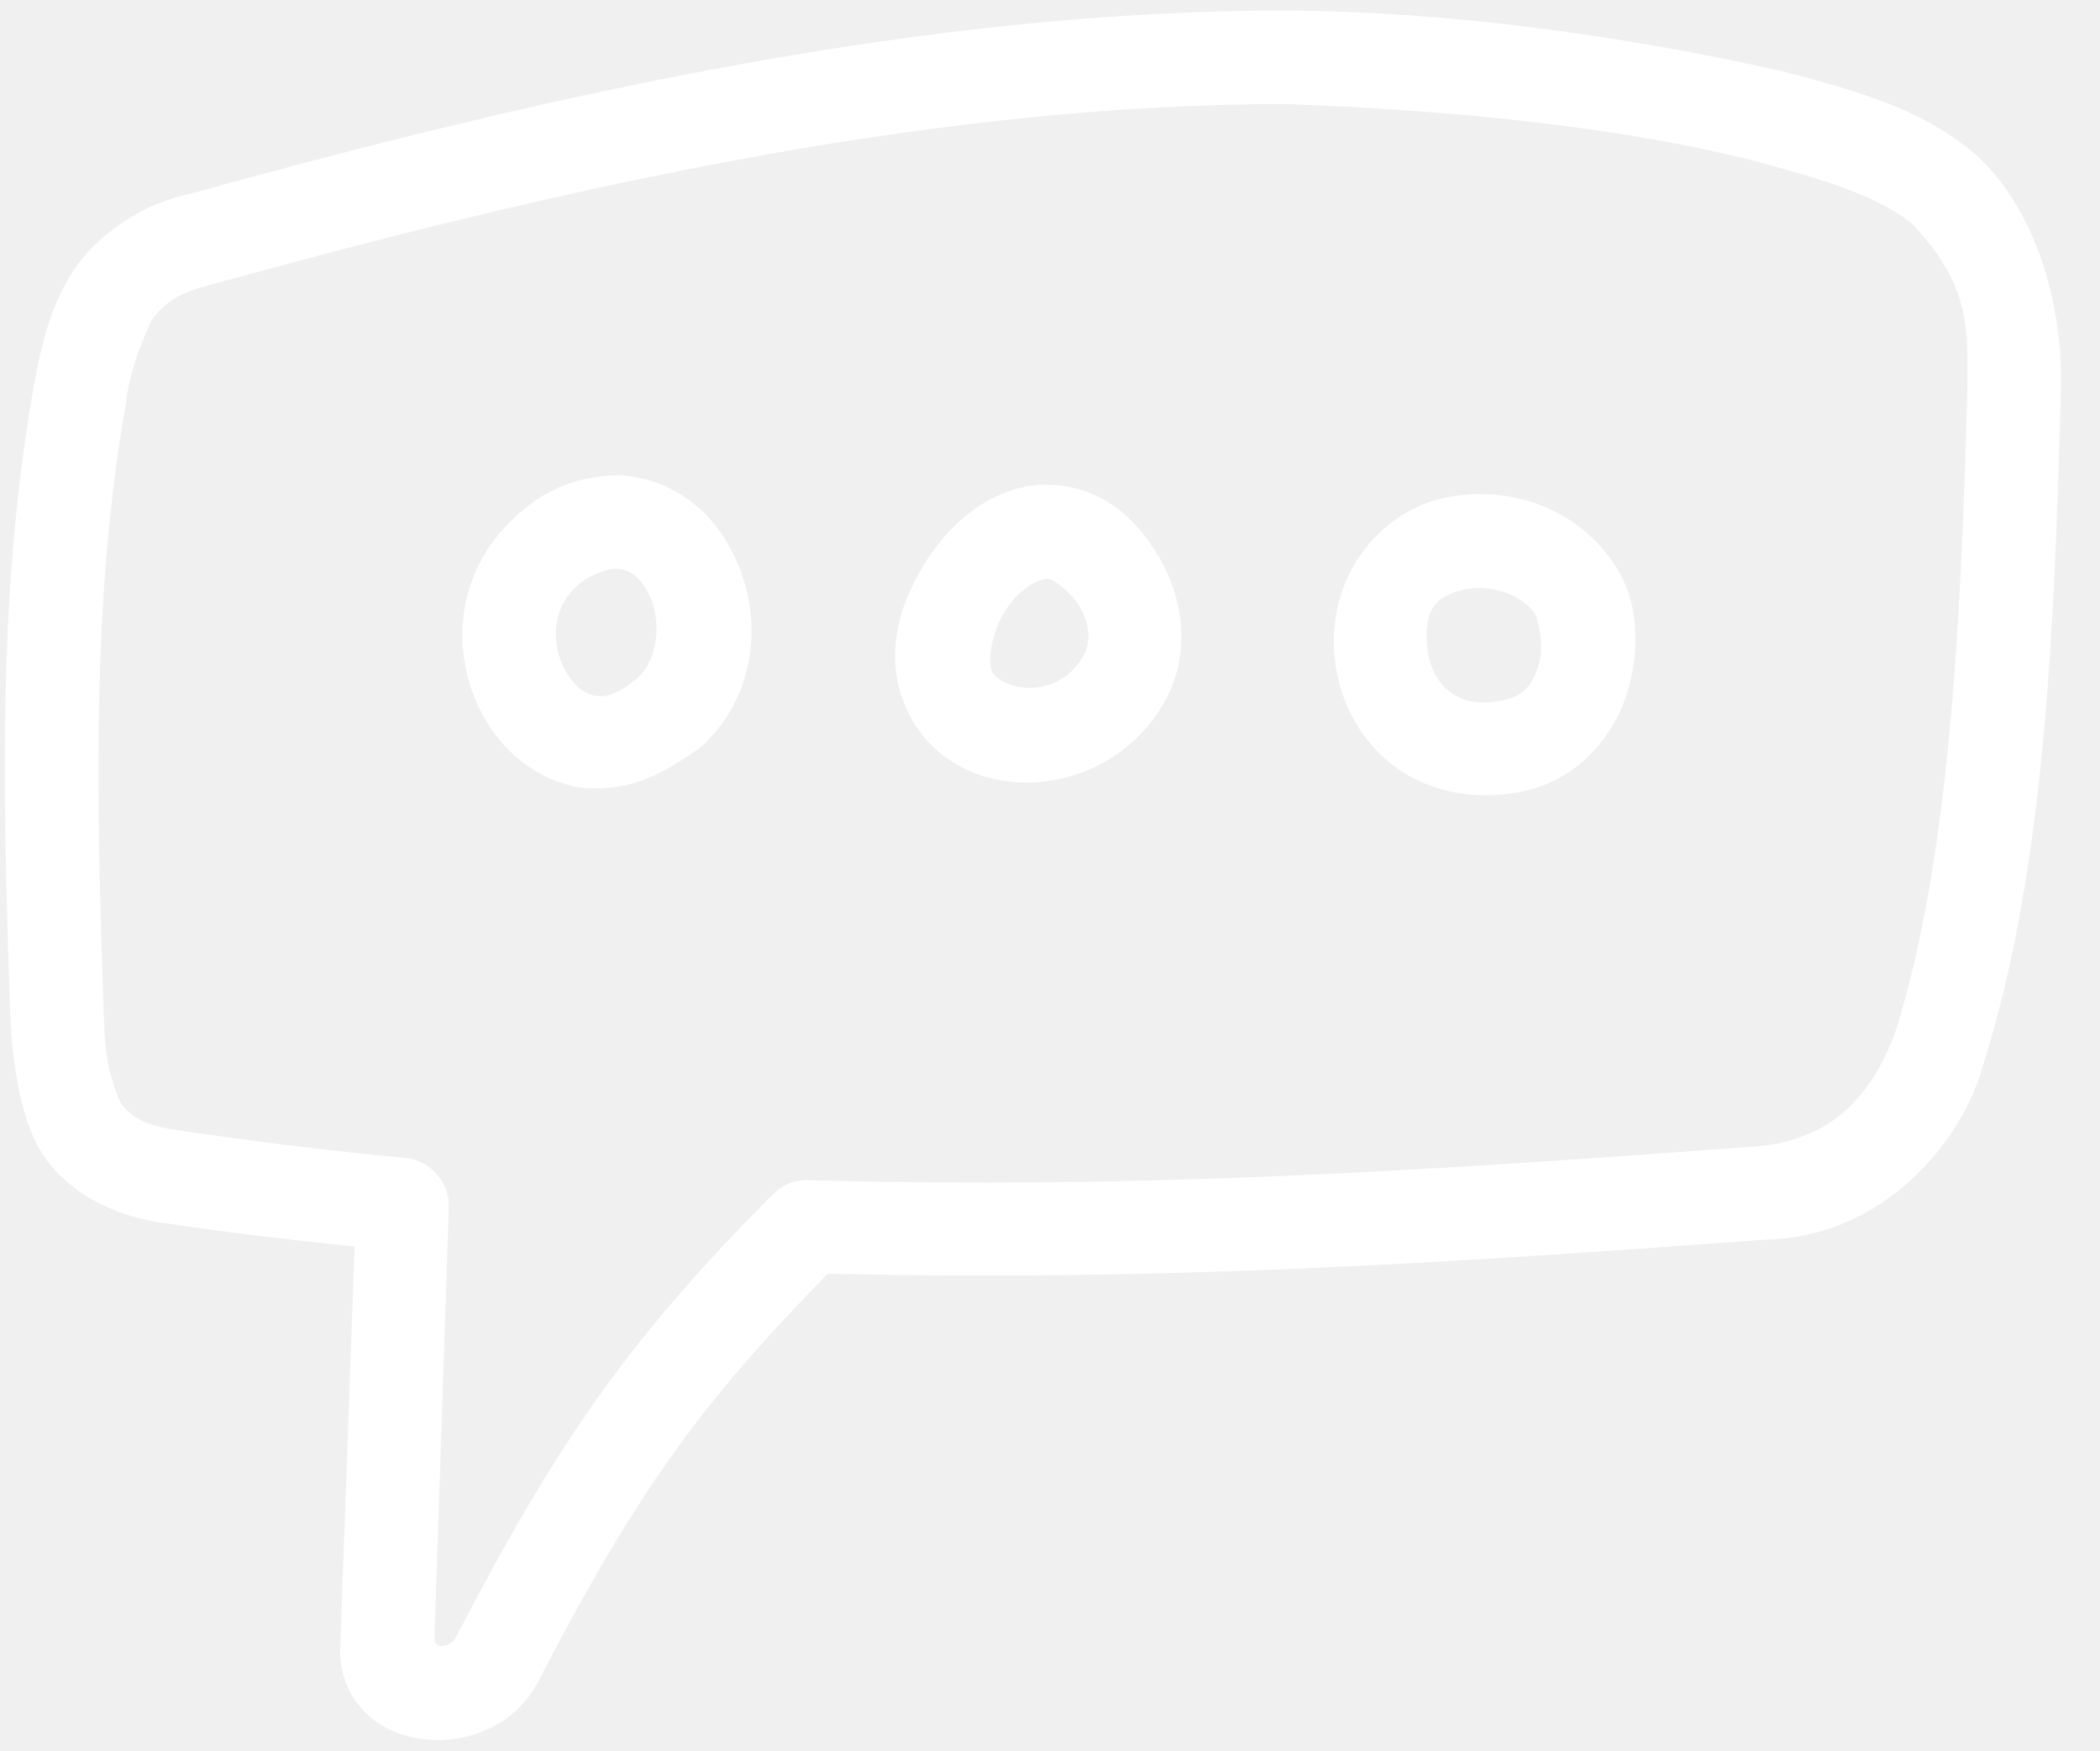
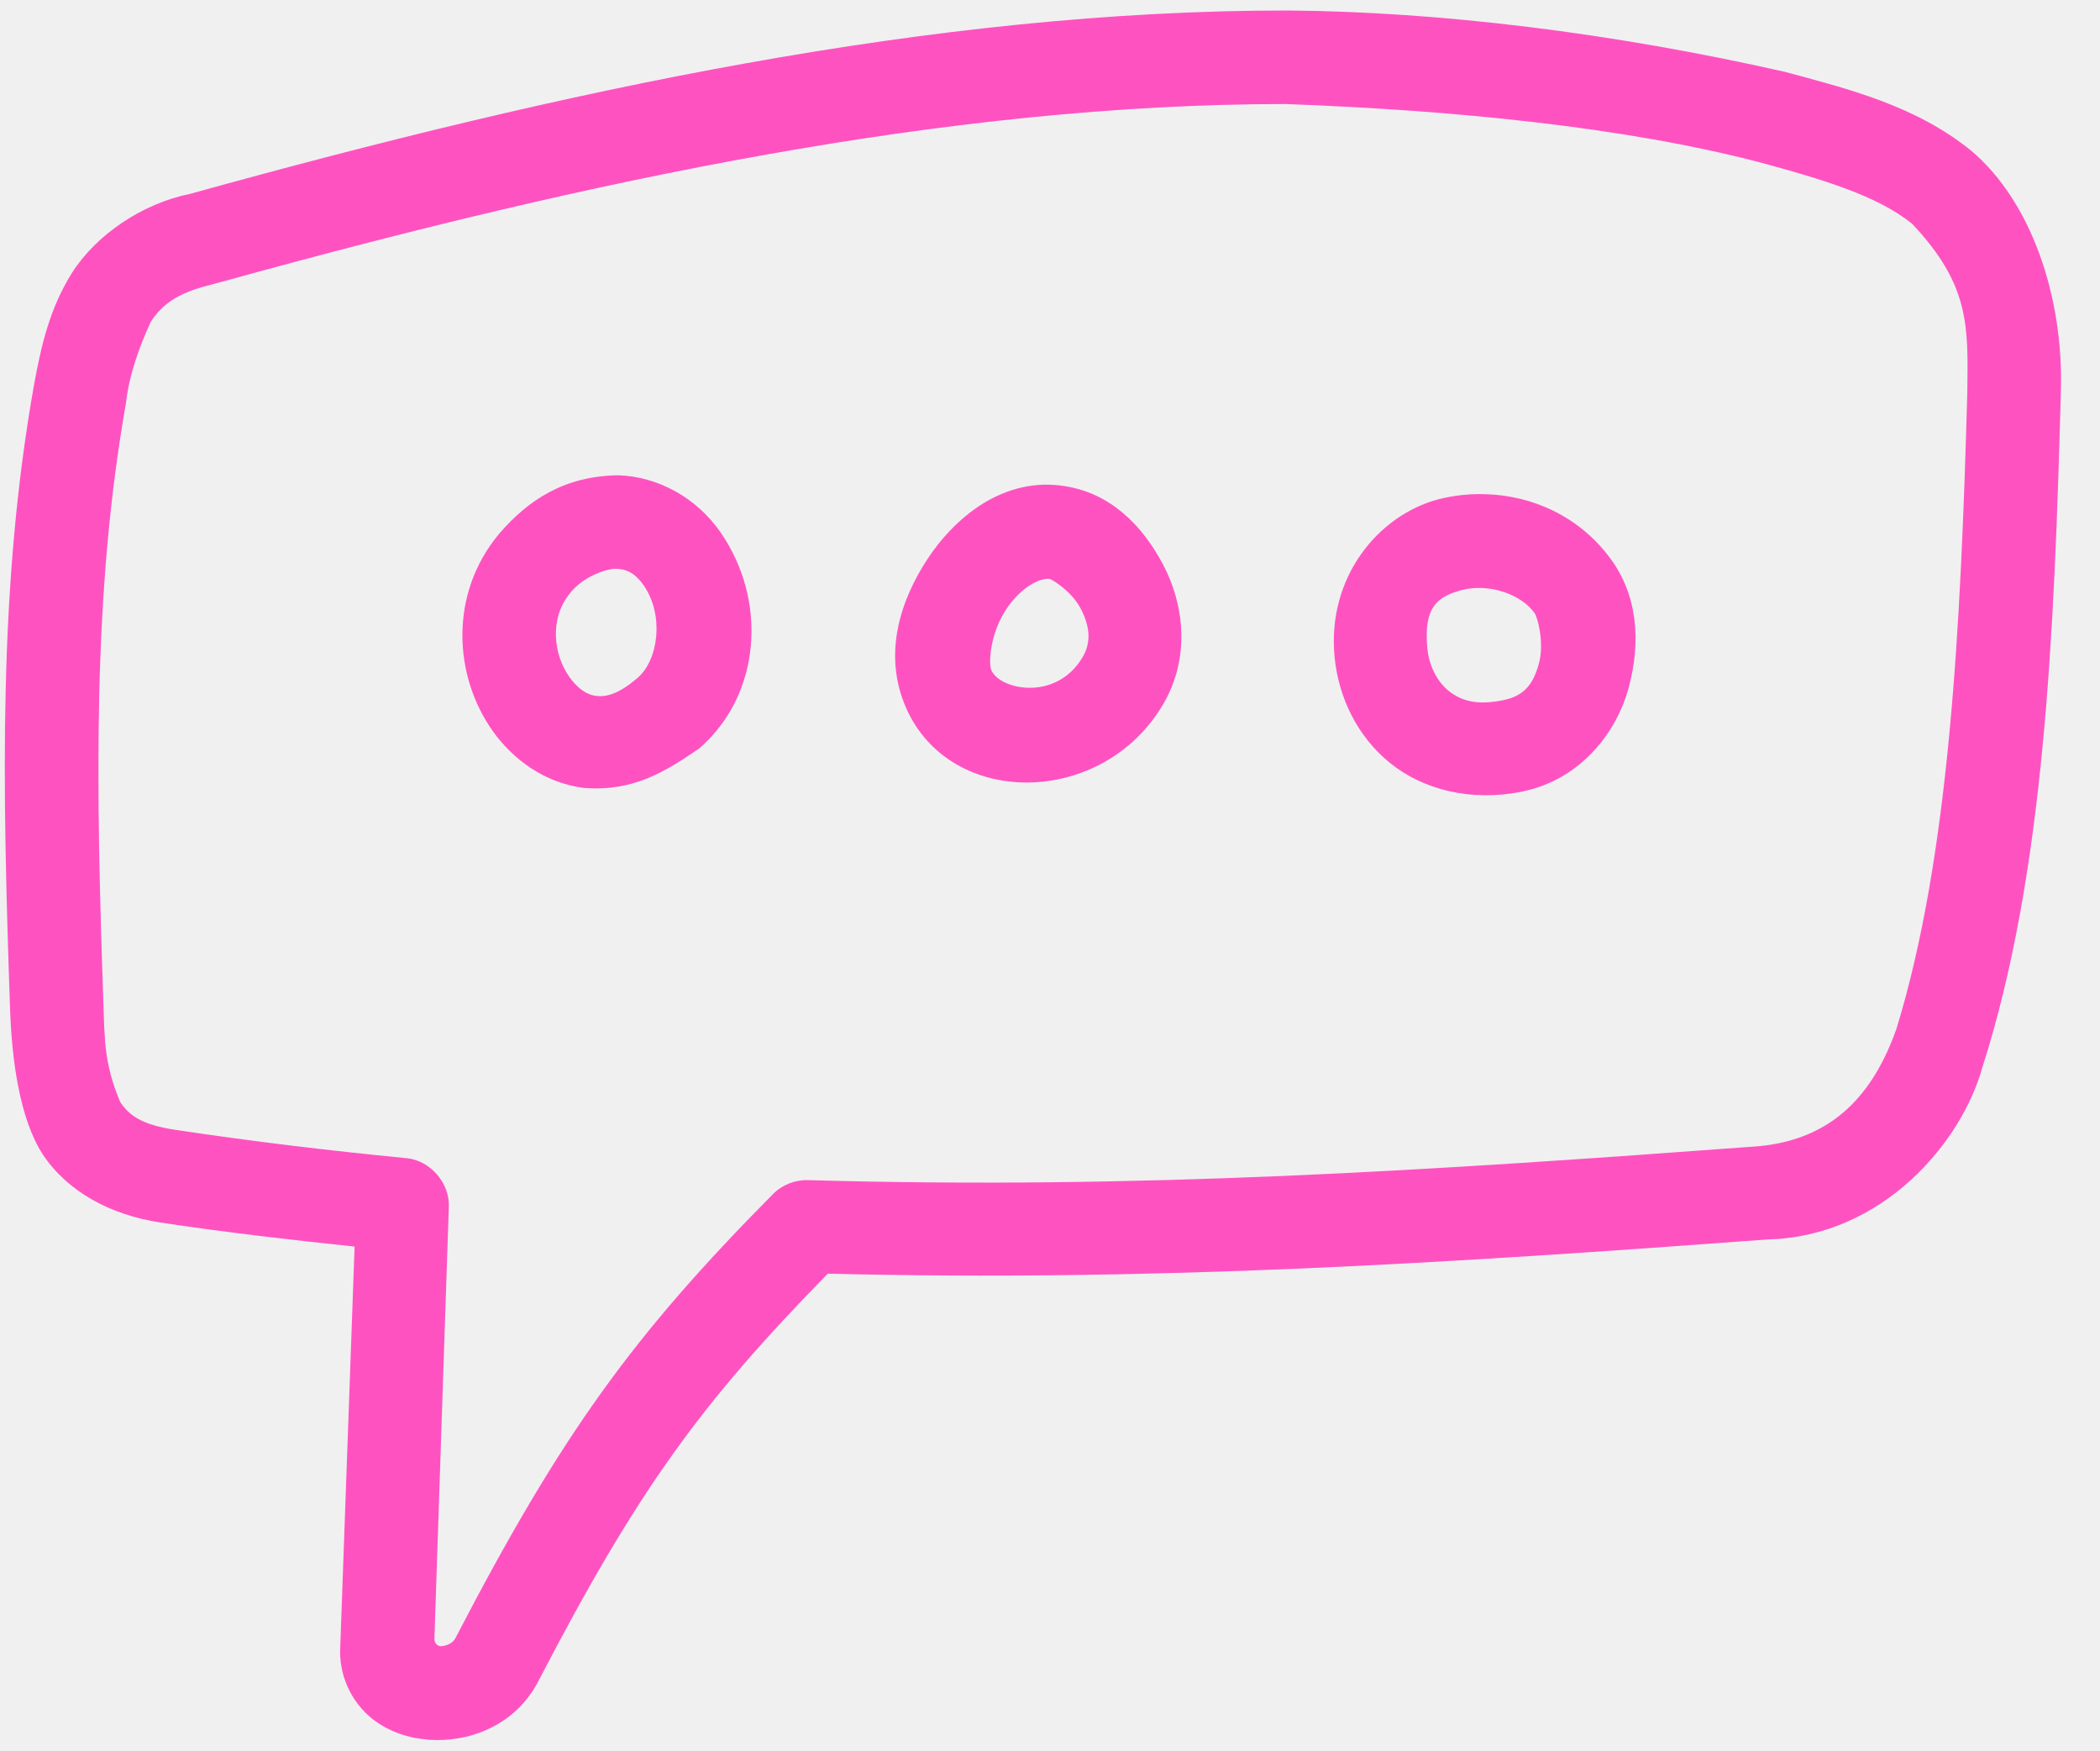
<svg xmlns="http://www.w3.org/2000/svg" width="48" height="40">
-   <path d="M29.44.24C21.336.236 12.88 2.062 4.346 4.43c-1.083.217-2.141.927-2.7 1.804-.515.825-.7 1.656-.862 2.526-.83 4.645-.728 9.207-.555 14.262.037 1.156.21 2.528.75 3.361.564.843 1.531 1.377 2.686 1.553 1.484.225 2.962.394 4.44.55l-.327 9.126a1.97 1.97 0 0 0 .744 1.676c.395.3.835.434 1.286.467.902.068 1.96-.318 2.487-1.318 2.301-4.432 3.747-6.388 6.626-9.332 7.51.184 14.065-.233 21.488-.782 2.624-.068 4.424-2.214 4.9-3.926 1.425-4.44 1.646-9.92 1.797-15.46.064-2.197-.698-4.352-2.047-5.491-1.281-1.04-2.834-1.418-4.256-1.803C36.851.748 32.898.267 29.44.24zm10.796 3.473c1.424.386 2.68.76 3.471 1.402 1.323 1.405 1.279 2.34 1.26 3.856-.149 5.373-.407 10.588-1.62 14.54-.523 1.474-1.433 2.523-3.154 2.682-7.561.56-14.122.99-21.723.775a1.083 1.083 0 0 0-.8.317c-3.194 3.224-4.828 5.466-7.261 10.15-.057.108-.18.172-.33.184-.102-.006-.143-.084-.15-.155l.33-9.895c.02-.534-.421-1.044-.952-1.102-1.77-.172-3.535-.383-5.308-.65-.762-.117-1.043-.325-1.252-.635-.363-.866-.354-1.401-.383-2.234-.17-5.009-.253-9.387.516-13.742.071-.645.312-1.304.568-1.854.424-.663 1.074-.76 1.725-.941 8.346-2.304 16.512-4.029 24.2-4.034 3.768.137 7.726.515 10.863 1.336zM11.407 12.2c-1.15 1.379-1.035 3.248-.147 4.502.464.655 1.188 1.183 2.07 1.302 1.144.094 1.87-.369 2.653-.901 1.42-1.235 1.564-3.387.484-4.942-.55-.792-1.428-1.268-2.326-1.3-1.23.012-2.065.56-2.734 1.339zm12.438-1.124c-1.145.037-2.071.83-2.637 1.686-.647.979-1.025 2.204-.501 3.406 1.007 2.31 4.486 2.282 5.875-.067.64-1.082.476-2.312 0-3.205-.475-.893-1.192-1.62-2.236-1.786a2.617 2.617 0 0 0-.501-.034zm10.098.217a3.835 3.835 0 0 0-1.068.117c-1.377.367-2.548 1.788-2.37 3.606.09.914.51 1.806 1.268 2.42.759.615 1.86.89 3.021.652 1.335-.274 2.161-1.349 2.437-2.388.276-1.038.207-2.096-.434-2.954-.709-.95-1.782-1.428-2.854-1.453zm-19.896 1.703c.257.002.46.084.668.384.467.674.337 1.694-.134 2.103-.47.409-.762.446-.968.418-.205-.028-.413-.17-.6-.434-.357-.503-.462-1.318.007-1.9.25-.331.708-.538 1.027-.571zm9.948.234c.04.006.487.266.701.667.214.402.254.775.05 1.119-.605 1.023-1.892.747-2.086.3-.074-.169-.019-.852.334-1.385.352-.533.795-.734 1.001-.701zm11.083.784c.065.087.224.671.1 1.136-.123.464-.324.75-.818.85-.632.13-.985 0-1.251-.216-.267-.216-.446-.58-.484-.968-.095-.965.252-1.19.8-1.336.642-.157 1.364.117 1.653.534z" fill="#fff" fill-rule="nonzero" />
+   <path d="M29.44.24C21.336.236 12.88 2.062 4.346 4.43c-1.083.217-2.141.927-2.7 1.804-.515.825-.7 1.656-.862 2.526-.83 4.645-.728 9.207-.555 14.262.037 1.156.21 2.528.75 3.361.564.843 1.531 1.377 2.686 1.553 1.484.225 2.962.394 4.44.55l-.327 9.126a1.97 1.97 0 0 0 .744 1.676c.395.3.835.434 1.286.467.902.068 1.96-.318 2.487-1.318 2.301-4.432 3.747-6.388 6.626-9.332 7.51.184 14.065-.233 21.488-.782 2.624-.068 4.424-2.214 4.9-3.926 1.425-4.44 1.646-9.92 1.797-15.46.064-2.197-.698-4.352-2.047-5.491-1.281-1.04-2.834-1.418-4.256-1.803C36.851.748 32.898.267 29.44.24zm10.796 3.473c1.424.386 2.68.76 3.471 1.402 1.323 1.405 1.279 2.34 1.26 3.856-.149 5.373-.407 10.588-1.62 14.54-.523 1.474-1.433 2.523-3.154 2.682-7.561.56-14.122.99-21.723.775a1.083 1.083 0 0 0-.8.317c-3.194 3.224-4.828 5.466-7.261 10.15-.057.108-.18.172-.33.184-.102-.006-.143-.084-.15-.155l.33-9.895c.02-.534-.421-1.044-.952-1.102-1.77-.172-3.535-.383-5.308-.65-.762-.117-1.043-.325-1.252-.635-.363-.866-.354-1.401-.383-2.234-.17-5.009-.253-9.387.516-13.742.071-.645.312-1.304.568-1.854.424-.663 1.074-.76 1.725-.941 8.346-2.304 16.512-4.029 24.2-4.034 3.768.137 7.726.515 10.863 1.336zM11.407 12.2c-1.15 1.379-1.035 3.248-.147 4.502.464.655 1.188 1.183 2.07 1.302 1.144.094 1.87-.369 2.653-.901 1.42-1.235 1.564-3.387.484-4.942-.55-.792-1.428-1.268-2.326-1.3-1.23.012-2.065.56-2.734 1.339zm12.438-1.124c-1.145.037-2.071.83-2.637 1.686-.647.979-1.025 2.204-.501 3.406 1.007 2.31 4.486 2.282 5.875-.067.64-1.082.476-2.312 0-3.205-.475-.893-1.192-1.62-2.236-1.786a2.617 2.617 0 0 0-.501-.034zm10.098.217a3.835 3.835 0 0 0-1.068.117c-1.377.367-2.548 1.788-2.37 3.606.09.914.51 1.806 1.268 2.42.759.615 1.86.89 3.021.652 1.335-.274 2.161-1.349 2.437-2.388.276-1.038.207-2.096-.434-2.954-.709-.95-1.782-1.428-2.854-1.453zm-19.896 1.703c.257.002.46.084.668.384.467.674.337 1.694-.134 2.103-.47.409-.762.446-.968.418-.205-.028-.413-.17-.6-.434-.357-.503-.462-1.318.007-1.9.25-.331.708-.538 1.027-.571zm9.948.234c.04.006.487.266.701.667.214.402.254.775.05 1.119-.605 1.023-1.892.747-2.086.3-.074-.169-.019-.852.334-1.385.352-.533.795-.734 1.001-.701zm11.083.784c.065.087.224.671.1 1.136-.123.464-.324.75-.818.85-.632.13-.985 0-1.251-.216-.267-.216-.446-.58-.484-.968-.095-.965.252-1.19.8-1.336.642-.157 1.364.117 1.653.534z" fill="#FF52C1" fill-rule="nonzero" />
</svg>
